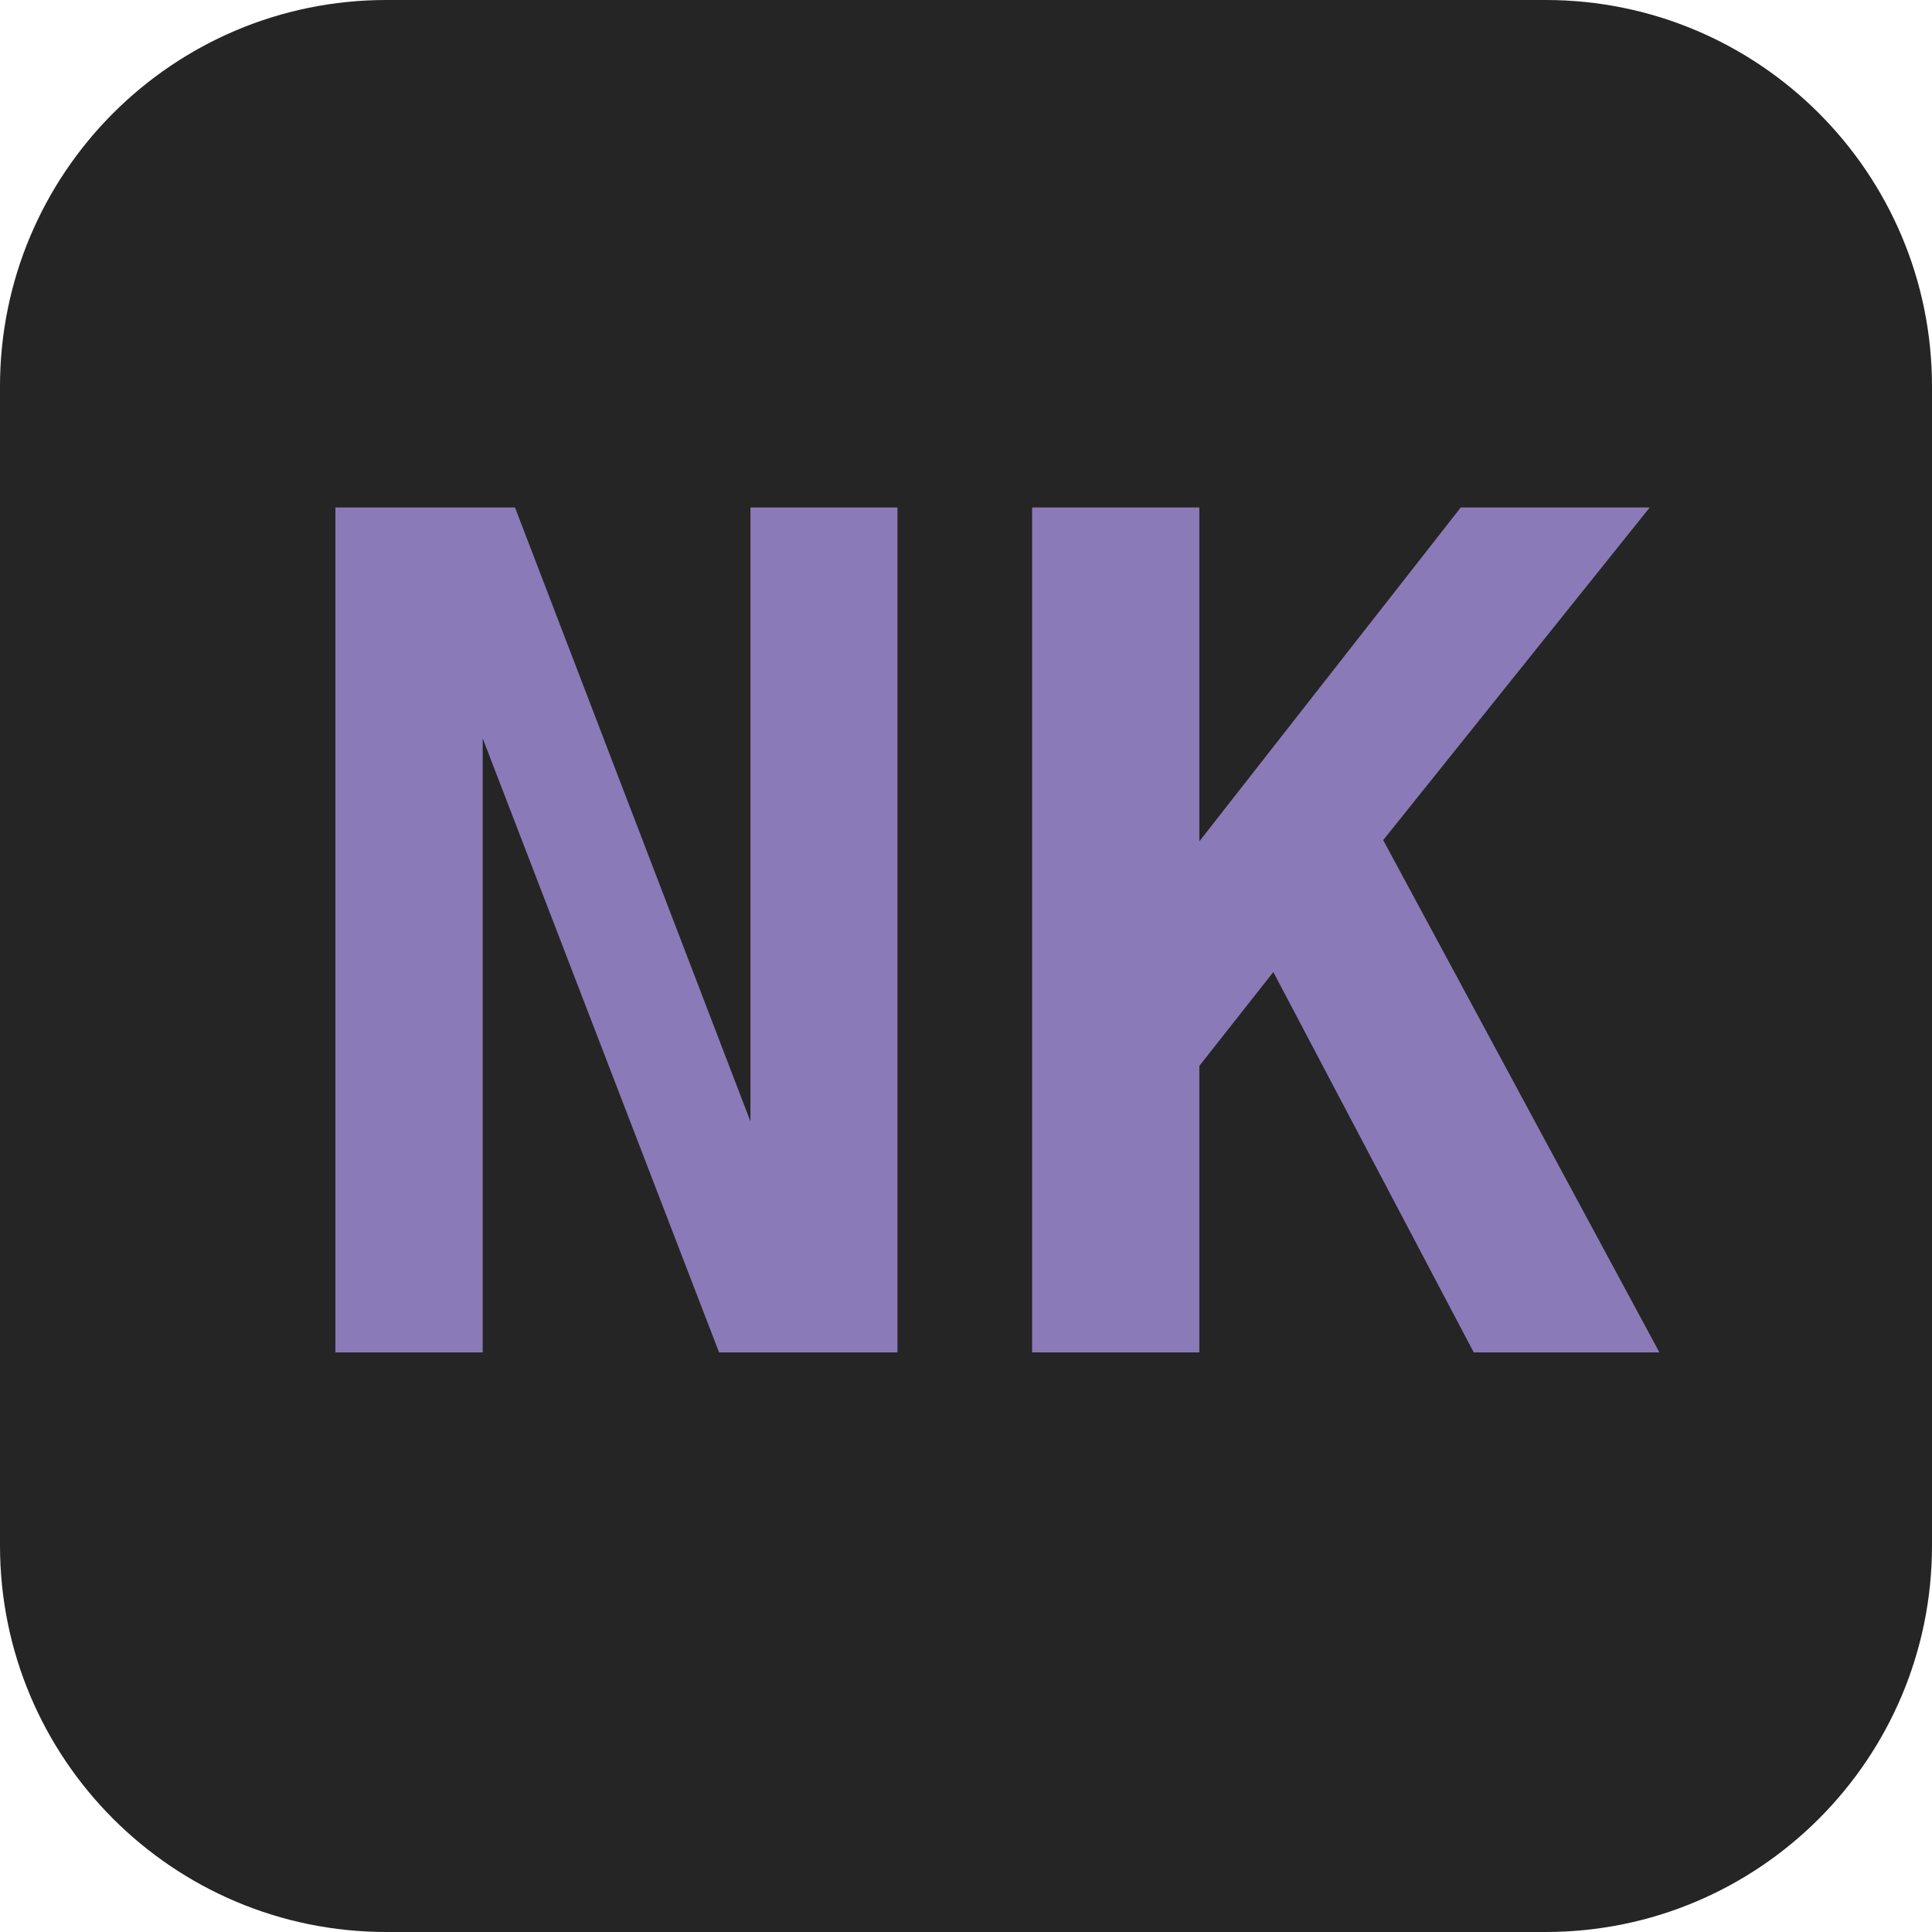
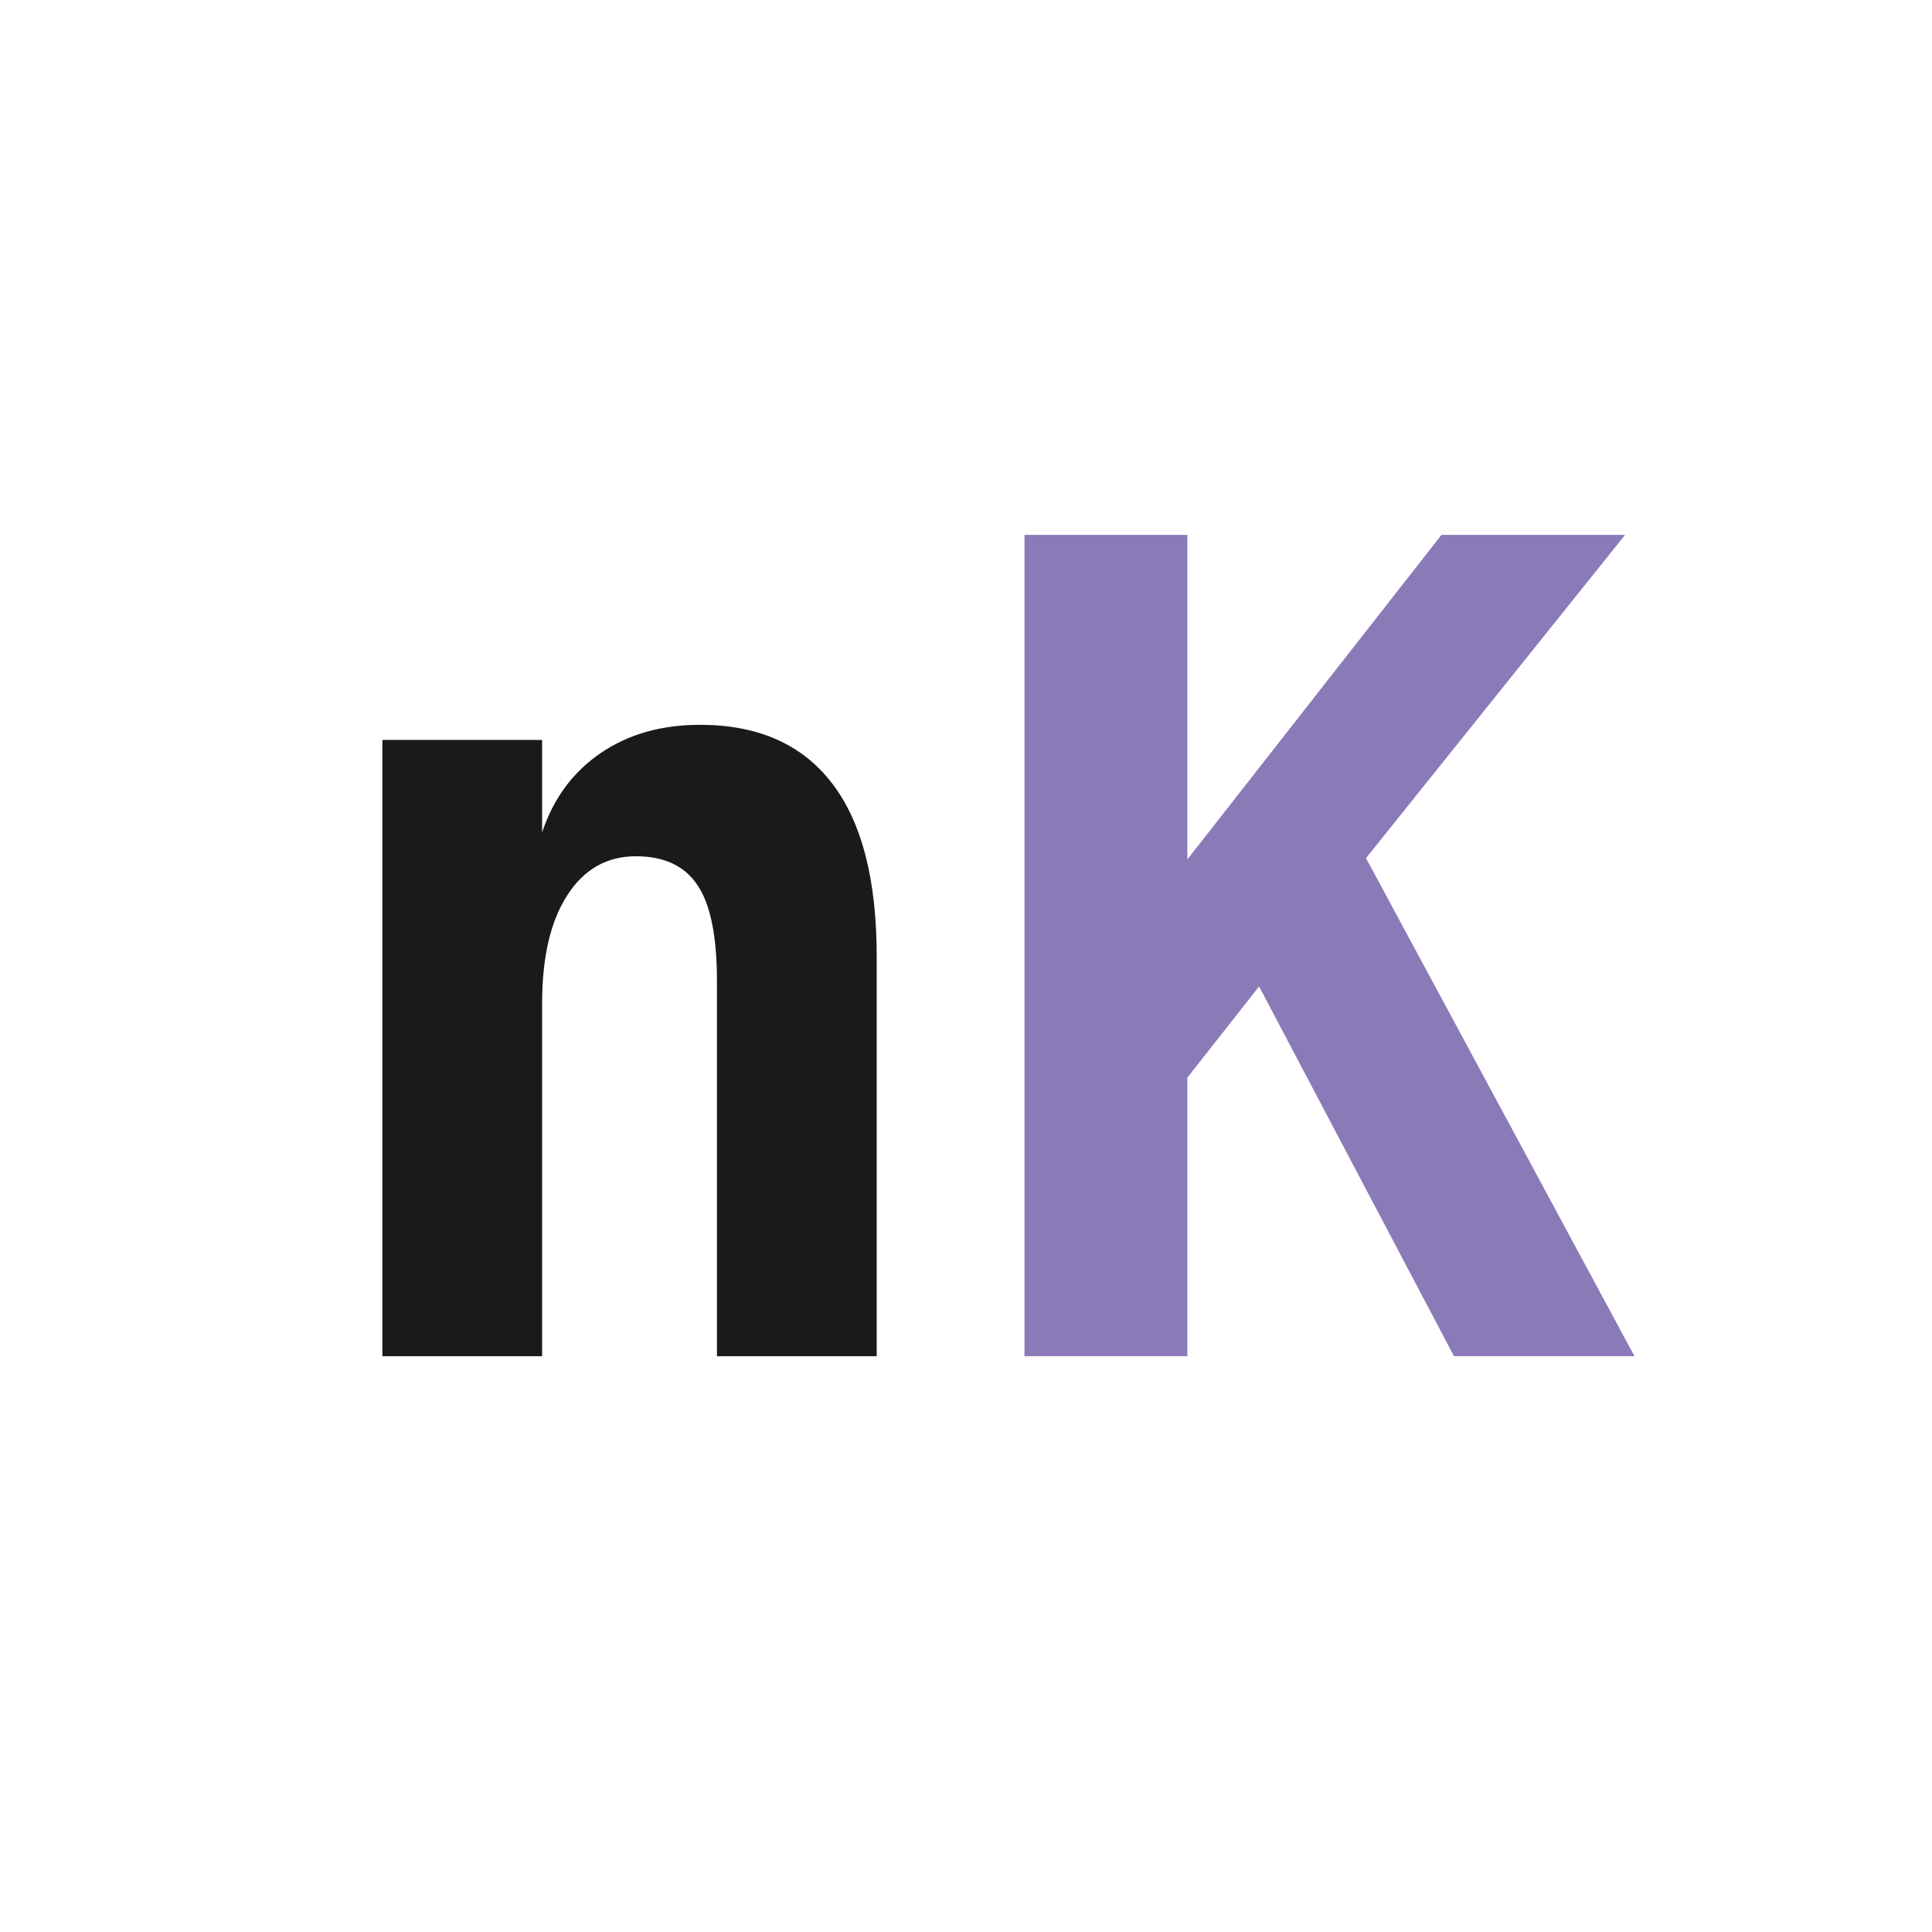
- <svg xmlns="http://www.w3.org/2000/svg" viewBox="0 0 100 100">
-   <rect width="100" height="100" rx="20" fill="#252525" />
-   <text x="50" y="70" font-family="monospace" font-size="60" font-weight="bold" fill="#8B7AB8" text-anchor="middle">NK</text>
+ <svg xmlns="http://www.w3.org/2000/svg" viewBox="0 0 48 48" fill="none">
+   <text x="50%" y="50%" dominant-baseline="central" text-anchor="middle" font-family="monospace" font-weight="600" font-size="28">
+     <tspan fill="#1A1A1A">n</tspan>
+     <tspan fill="#8B7AB8" dx="-17">K</tspan>
+   </text>
</svg>
